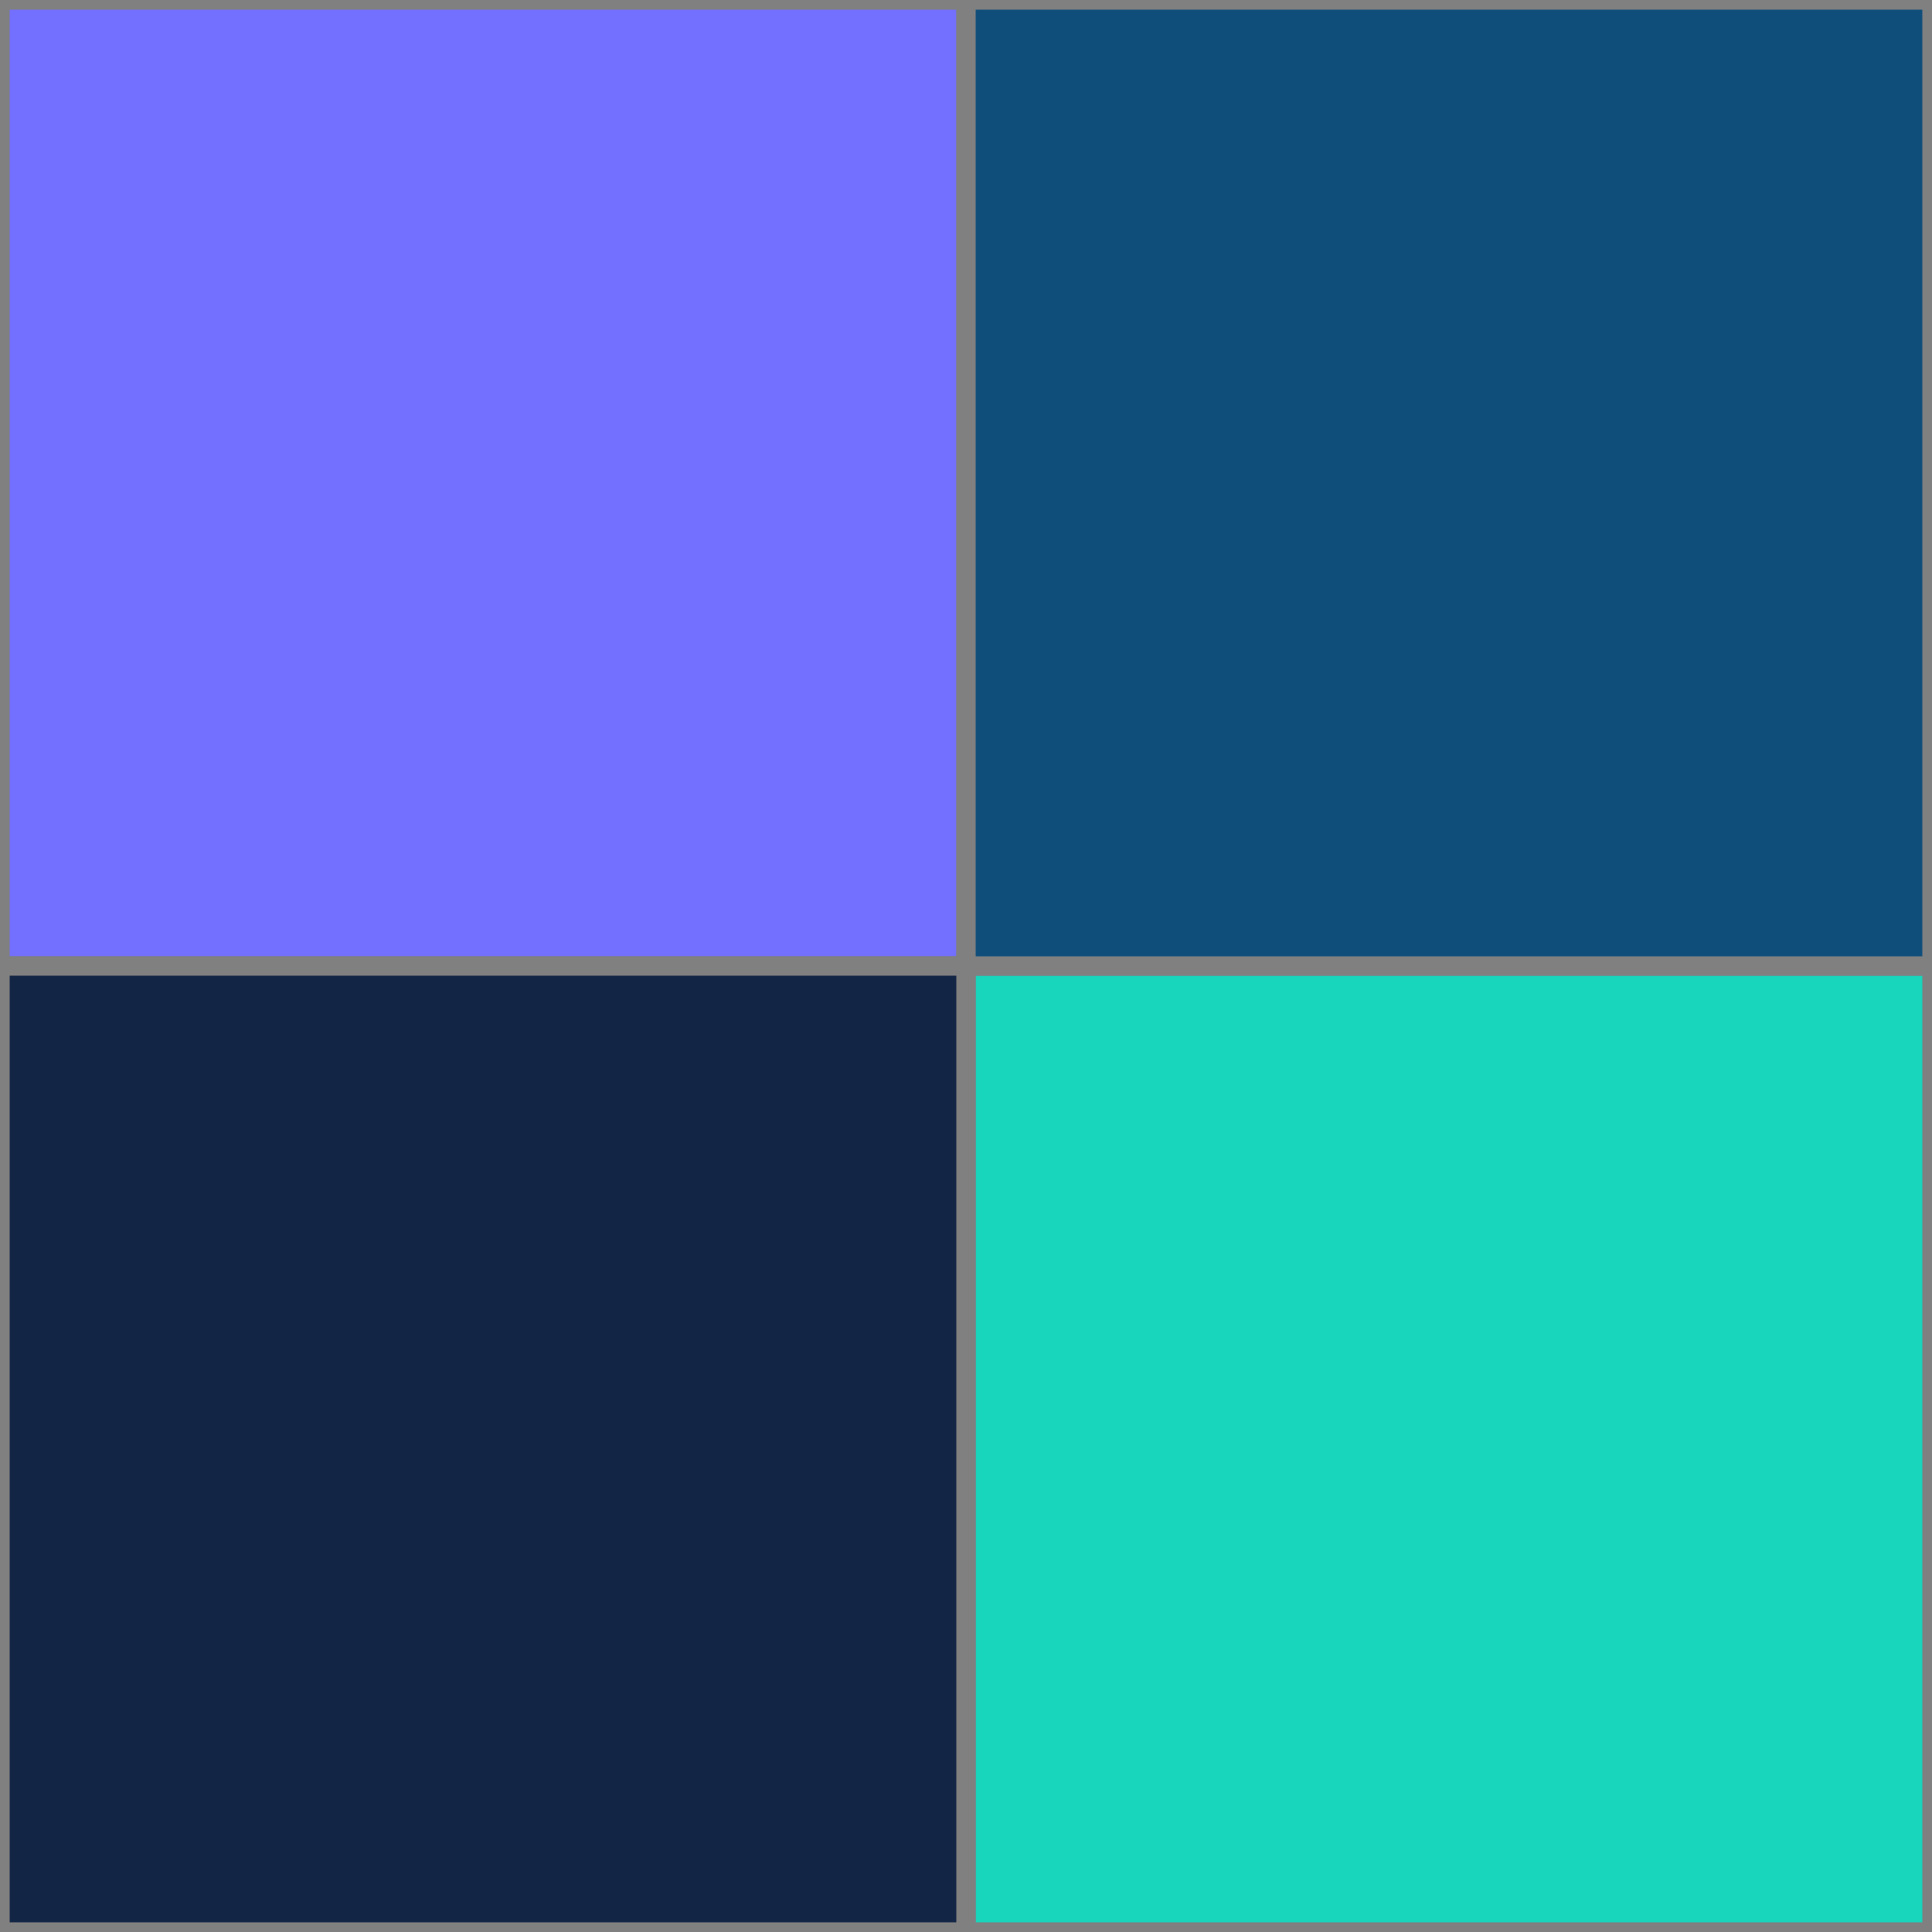
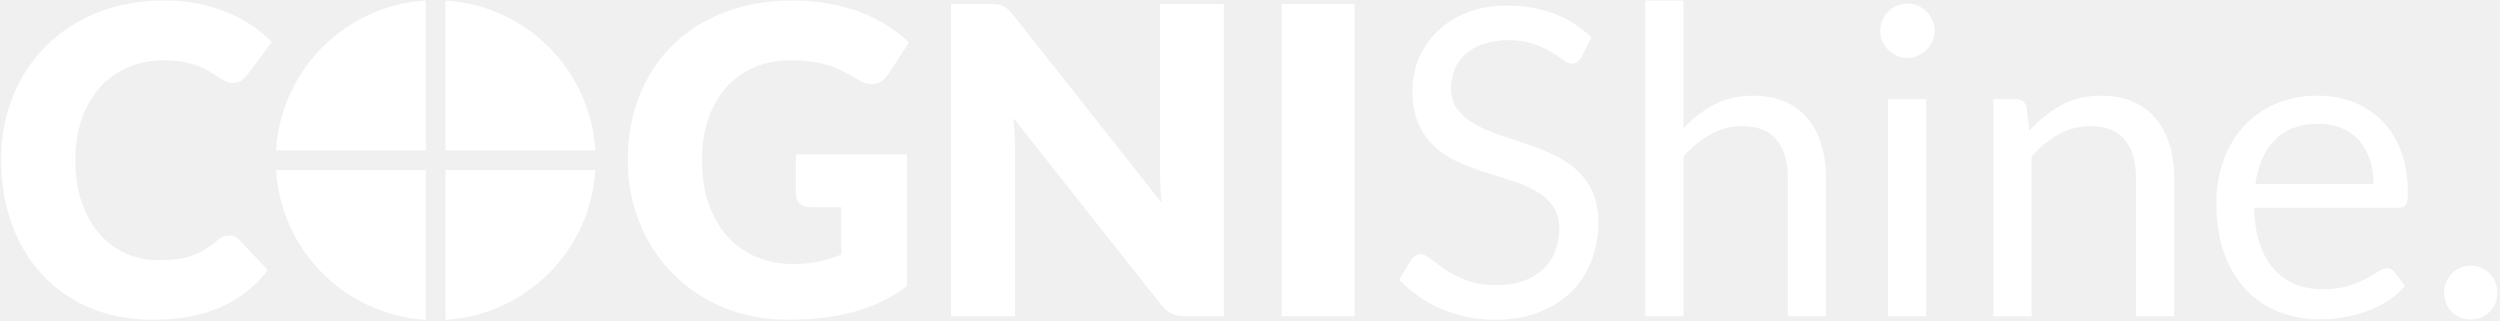
- <svg xmlns="http://www.w3.org/2000/svg" id="square" viewBox="0 0 100 100" class="ffLogo" version="1.1">
-   <g>
-     <rect height="50" width="50" y="0" x="0" stroke-width="1" stroke="gray" fill="#736fff" />
-     <rect height="50" width="50" y="50" x="50" stroke-width="1" stroke="gray" fill="#17d6bc" />
-     <rect height="50" width="50" y="0" x="50" stroke-width="1" stroke="gray" fill="#0f4d7b" />
-     <rect height="50" width="50" y="50" x="0" stroke-width="1" stroke="gray" fill="#122544" />
+ <svg xmlns="http://www.w3.org/2000/svg" id="Layer_1" data-name="Layer 1" viewBox="0 0 2480 318">
+   <defs>
+     <style>.cls-1{fill:none;}.cls-2{clip-path:url(#clip-path);}.cls-3{fill:#fff;}</style>
+     <clipPath id="clip-path">
+       <rect class="cls-1" width="2480" height="318" />
+     </clipPath>
+   </defs>
+   <g class="cls-2">
+     <path class="cls-3" d="M221,235a24.87,24.87,0,0,0-5.53,3.51,87.57,87.57,0,0,1-12.65,9.25,69.64,69.64,0,0,1-13.19,6.06,73.8,73.8,0,0,1-15,3.3,152.45,152.45,0,0,1-17.86.95,77.77,77.77,0,0,1-31.9-6.59A74.93,74.93,0,0,1,98.86,232.2Q87.7,219.54,81.21,201t-6.48-42.32q0-22.75,6.48-41A91.74,91.74,0,0,1,99.29,86.52,78.31,78.31,0,0,1,127,66.74a90.06,90.06,0,0,1,35.73-6.91,100.47,100.47,0,0,1,19.67,1.7,90.55,90.55,0,0,1,14.68,4.15A64.82,64.82,0,0,1,208,71q4.57,2.88,8.4,5.32a78.63,78.63,0,0,0,7.23,4.15,16,16,0,0,0,7.23,1.7c3.83,0,6.81-.81,8.94-2.45a30.51,30.51,0,0,0,5.52-5.42l24.25-32.54a119.49,119.49,0,0,0-20-16.69,135.68,135.68,0,0,0-24.67-13,160.52,160.52,0,0,0-28.82-8.51A167.81,167.81,0,0,0,163.2.5q-36,0-65.72,11.69A150.12,150.12,0,0,0,46.34,44.94,148.56,148.56,0,0,0,13.05,95q-11.91,29-11.91,63.69,0,34,10.42,63.06A146.1,146.1,0,0,0,41.44,272a136.92,136.92,0,0,0,47.43,33.18q28,12,63.27,12,38.49,0,66.67-12.44a118.45,118.45,0,0,0,46.89-36.9l-28.5-30a13.75,13.75,0,0,0-4.89-3.29A14.27,14.27,0,0,0,221,235" />
+     <path class="cls-3" d="M442,168.69H590.58A158.6,158.6,0,0,1,442,317.27Zm148.58-19.58A158.58,158.58,0,0,0,442,.54V149.11ZM422.42,317.27A158.58,158.58,0,0,1,273.85,168.69H422.42Zm0-316.73A158.56,158.56,0,0,0,273.85,149.11H422.42Z" />
+     <path class="cls-3" d="M2426.5,300.89a26.9,26.9,0,0,0,5.53,8.4,24.4,24.4,0,0,0,8.4,5.63,27.89,27.89,0,0,0,20.84,0,25.7,25.7,0,0,0,8.5-5.63,26.2,26.2,0,0,0,5.64-8.4,28.17,28.17,0,0,0,0-20.95,26,26,0,0,0-5.64-8.51,27.29,27.29,0,0,0-8.5-5.74,26.41,26.41,0,0,0-29.24,5.74,27.82,27.82,0,0,0-5.53,29.46M2323.15,127.14a47.76,47.76,0,0,1,17.12,12.33,54,54,0,0,1,10.63,18.93,76.67,76.67,0,0,1,3.61,24.14H2237.33q3.84-28.08,19.57-43.92t43.17-15.84a57.72,57.72,0,0,1,23.08,4.36m-66-24a91.5,91.5,0,0,0-31.68,22.54,99.3,99.3,0,0,0-19.89,33.92,125.5,125.5,0,0,0-6.91,42.11q0,27.85,7.66,49.34t21.37,36a90.13,90.13,0,0,0,32.54,22.12,109.56,109.56,0,0,0,41.15,7.55,140.61,140.61,0,0,0,23.6-2,133.88,133.88,0,0,0,23.08-6.06A104.85,104.85,0,0,0,2369,298.34a72.13,72.13,0,0,0,16.8-14.78l-10.64-13.83a8.32,8.32,0,0,0-7.23-3.61q-3.61,0-8.61,3.29a134.36,134.36,0,0,1-12.44,7.13,117.55,117.55,0,0,1-17.76,7.12q-10.32,3.3-24.56,3.3a73.07,73.07,0,0,1-27.65-5,56.24,56.24,0,0,1-21.27-15.1q-8.92-10.1-14-25.2t-5.53-35.52H2379.4q5.31,0,7.23-3t1.91-11.91q0-23-6.7-40.94a85.31,85.31,0,0,0-18.61-30.2A80.21,80.21,0,0,0,2335,101.41a96.08,96.08,0,0,0-35.73-6.49q-23.4,0-42.11,8.19m-241.8,210.64V155.1a103.41,103.41,0,0,1,26.9-21.9,63.61,63.61,0,0,1,31.37-8.08q23,0,34.13,13.5t11.17,38V313.75h37.85V176.58a112.34,112.34,0,0,0-4.68-33.38,73.16,73.16,0,0,0-13.71-25.84,60.34,60.34,0,0,0-22.54-16.59q-13.52-5.85-31.16-5.85-22.76,0-40.09,9.57a121.4,121.4,0,0,0-31.37,25.09l-3-23.39q-2.13-7.86-10.21-7.87h-22.54V313.75ZM1917,20.17a28.7,28.7,0,0,0-6-8.72,27.71,27.71,0,0,0-8.61-5.85A25.87,25.87,0,0,0,1892,3.47a25.09,25.09,0,0,0-10.32,2.13,27.94,27.94,0,0,0-8.5,5.85,27.07,27.07,0,0,0-5.85,8.72,26.57,26.57,0,0,0-2.13,10.53A25.07,25.07,0,0,0,1867.3,41a28.31,28.31,0,0,0,14.35,14.35A25.09,25.09,0,0,0,1892,57.49a25.87,25.87,0,0,0,10.42-2.13,27.51,27.51,0,0,0,8.61-5.84,29.54,29.54,0,0,0,6-8.51,24.07,24.07,0,0,0,2.24-10.31A25.5,25.5,0,0,0,1917,20.17m-44.12,293.58h37.85V98.32h-37.85Zm-202.89,0V155.1a103.29,103.29,0,0,1,26.91-21.9,63.57,63.57,0,0,1,31.36-8.08q23,0,34.14,13.5t11.16,38V313.75h37.86V176.58a112.67,112.67,0,0,0-4.68-33.38A73.18,73.18,0,0,0,1793,117.36a60.34,60.34,0,0,0-22.54-16.59q-13.52-5.85-31.16-5.85-21.9,0-38.7,8.83a116.12,116.12,0,0,0-30.63,23.5V.5h-37.85V313.75ZM1578.71,37.08a107.31,107.31,0,0,0-36.79-23.4q-21.06-8.07-46.58-8.08-22.75,0-40.3,7a88.31,88.31,0,0,0-29.45,18.71,81.32,81.32,0,0,0-24.46,58.06q0,20.2,6.28,33.92a68.18,68.18,0,0,0,16.48,22.86,87,87,0,0,0,23.29,14.89,268.5,268.5,0,0,0,26.79,10.1l26.8,8.51a114.72,114.72,0,0,1,23.28,10.1,52.12,52.12,0,0,1,16.49,14.78q6.27,8.82,6.27,22.65a58.67,58.67,0,0,1-4.25,22.75,49.28,49.28,0,0,1-12.23,17.55,55.67,55.67,0,0,1-19.46,11.38,78.7,78.7,0,0,1-26.16,4q-17.65,0-29.88-4.79A110.11,110.11,0,0,1,1434,267.61a169.35,169.35,0,0,1-14.35-10.53q-5.75-4.78-10.21-4.79a9.68,9.68,0,0,0-5.43,1.6,15.5,15.5,0,0,0-4.14,3.93L1388,277.39a126.47,126.47,0,0,0,41.57,29q24.36,10.74,53.92,10.74,24.24,0,43.27-7.45a93,93,0,0,0,32.12-20.41,86.55,86.55,0,0,0,19.88-30.52,102.84,102.84,0,0,0,6.81-37.54q0-18.92-6.28-31.9a67.32,67.32,0,0,0-16.59-21.9,94,94,0,0,0-23.39-14.78q-13.08-5.85-26.8-10.53t-26.79-9a126.39,126.39,0,0,1-23.39-10.31,53.87,53.87,0,0,1-16.59-14.36q-6.29-8.39-6.28-21.16a47.56,47.56,0,0,1,3.62-18.6,41.47,41.47,0,0,1,10.74-15,52,52,0,0,1,17.76-10.1A73.86,73.86,0,0,1,1496,39.84q14.68,0,25,3.62a98.64,98.64,0,0,1,17.65,8,137.12,137.12,0,0,1,12.12,8q4.79,3.63,8.4,3.62a9,9,0,0,0,5.53-1.59,16.43,16.43,0,0,0,4-4.79Zm-235-33.18h-72.31V313.75h72.31Zm-362.38,0H943.48V313.75h63.38V147.66q0-6.79-.43-14.57t-1.06-15.84l146.1,184.59q5.31,6.81,11.06,9.36a34.49,34.49,0,0,0,14,2.55H1214V3.9h-63.37v164q0,7.45.42,15.85t1.28,17.33L1005.15,15a54.52,54.52,0,0,0-5.31-5.74A19.15,19.15,0,0,0,995,5.92a20.4,20.4,0,0,0-5.75-1.6,61.65,61.65,0,0,0-7.86-.42M750.49,255a79.69,79.69,0,0,1-28.5-20.1q-12-13.17-18.82-32.32t-6.8-43.81q0-22.33,6.16-40.51a90.86,90.86,0,0,1,17.55-31.16A78.12,78.12,0,0,1,747.62,67q16.15-7.11,36.37-7.12a164.55,164.55,0,0,1,19.56,1.06,101.3,101.3,0,0,1,16.59,3.41,98.62,98.62,0,0,1,15.42,6.06q7.55,3.72,16.05,8.82,6.81,4.26,13.19,4.26a16.88,16.88,0,0,0,9-2.56,23.28,23.28,0,0,0,7.12-7L901.8,42.18a142,142,0,0,0-21.26-16.59,144.59,144.59,0,0,0-26.27-13.18A178.09,178.09,0,0,0,822.9,3.69,196.92,196.92,0,0,0,786.54.5Q749.1.5,718.8,12.19T667.13,44.94A143.36,143.36,0,0,0,634.27,95q-11.49,29-11.49,63.69,0,34,12,63.06a150.76,150.76,0,0,0,83.26,83.36q28.92,12,63,12a306.71,306.71,0,0,0,35.41-1.92,204.38,204.38,0,0,0,31.05-5.95A159.2,159.2,0,0,0,874.9,299a162,162,0,0,0,24.78-15V153.19H789.51v39.56a12,12,0,0,0,3.83,9.14q3.82,3.62,10.64,3.62H834.6v47a129.76,129.76,0,0,1-21.69,6.8,122.45,122.45,0,0,1-26.37,2.55,92.24,92.24,0,0,1-36-6.91" />
  </g>
</svg>
